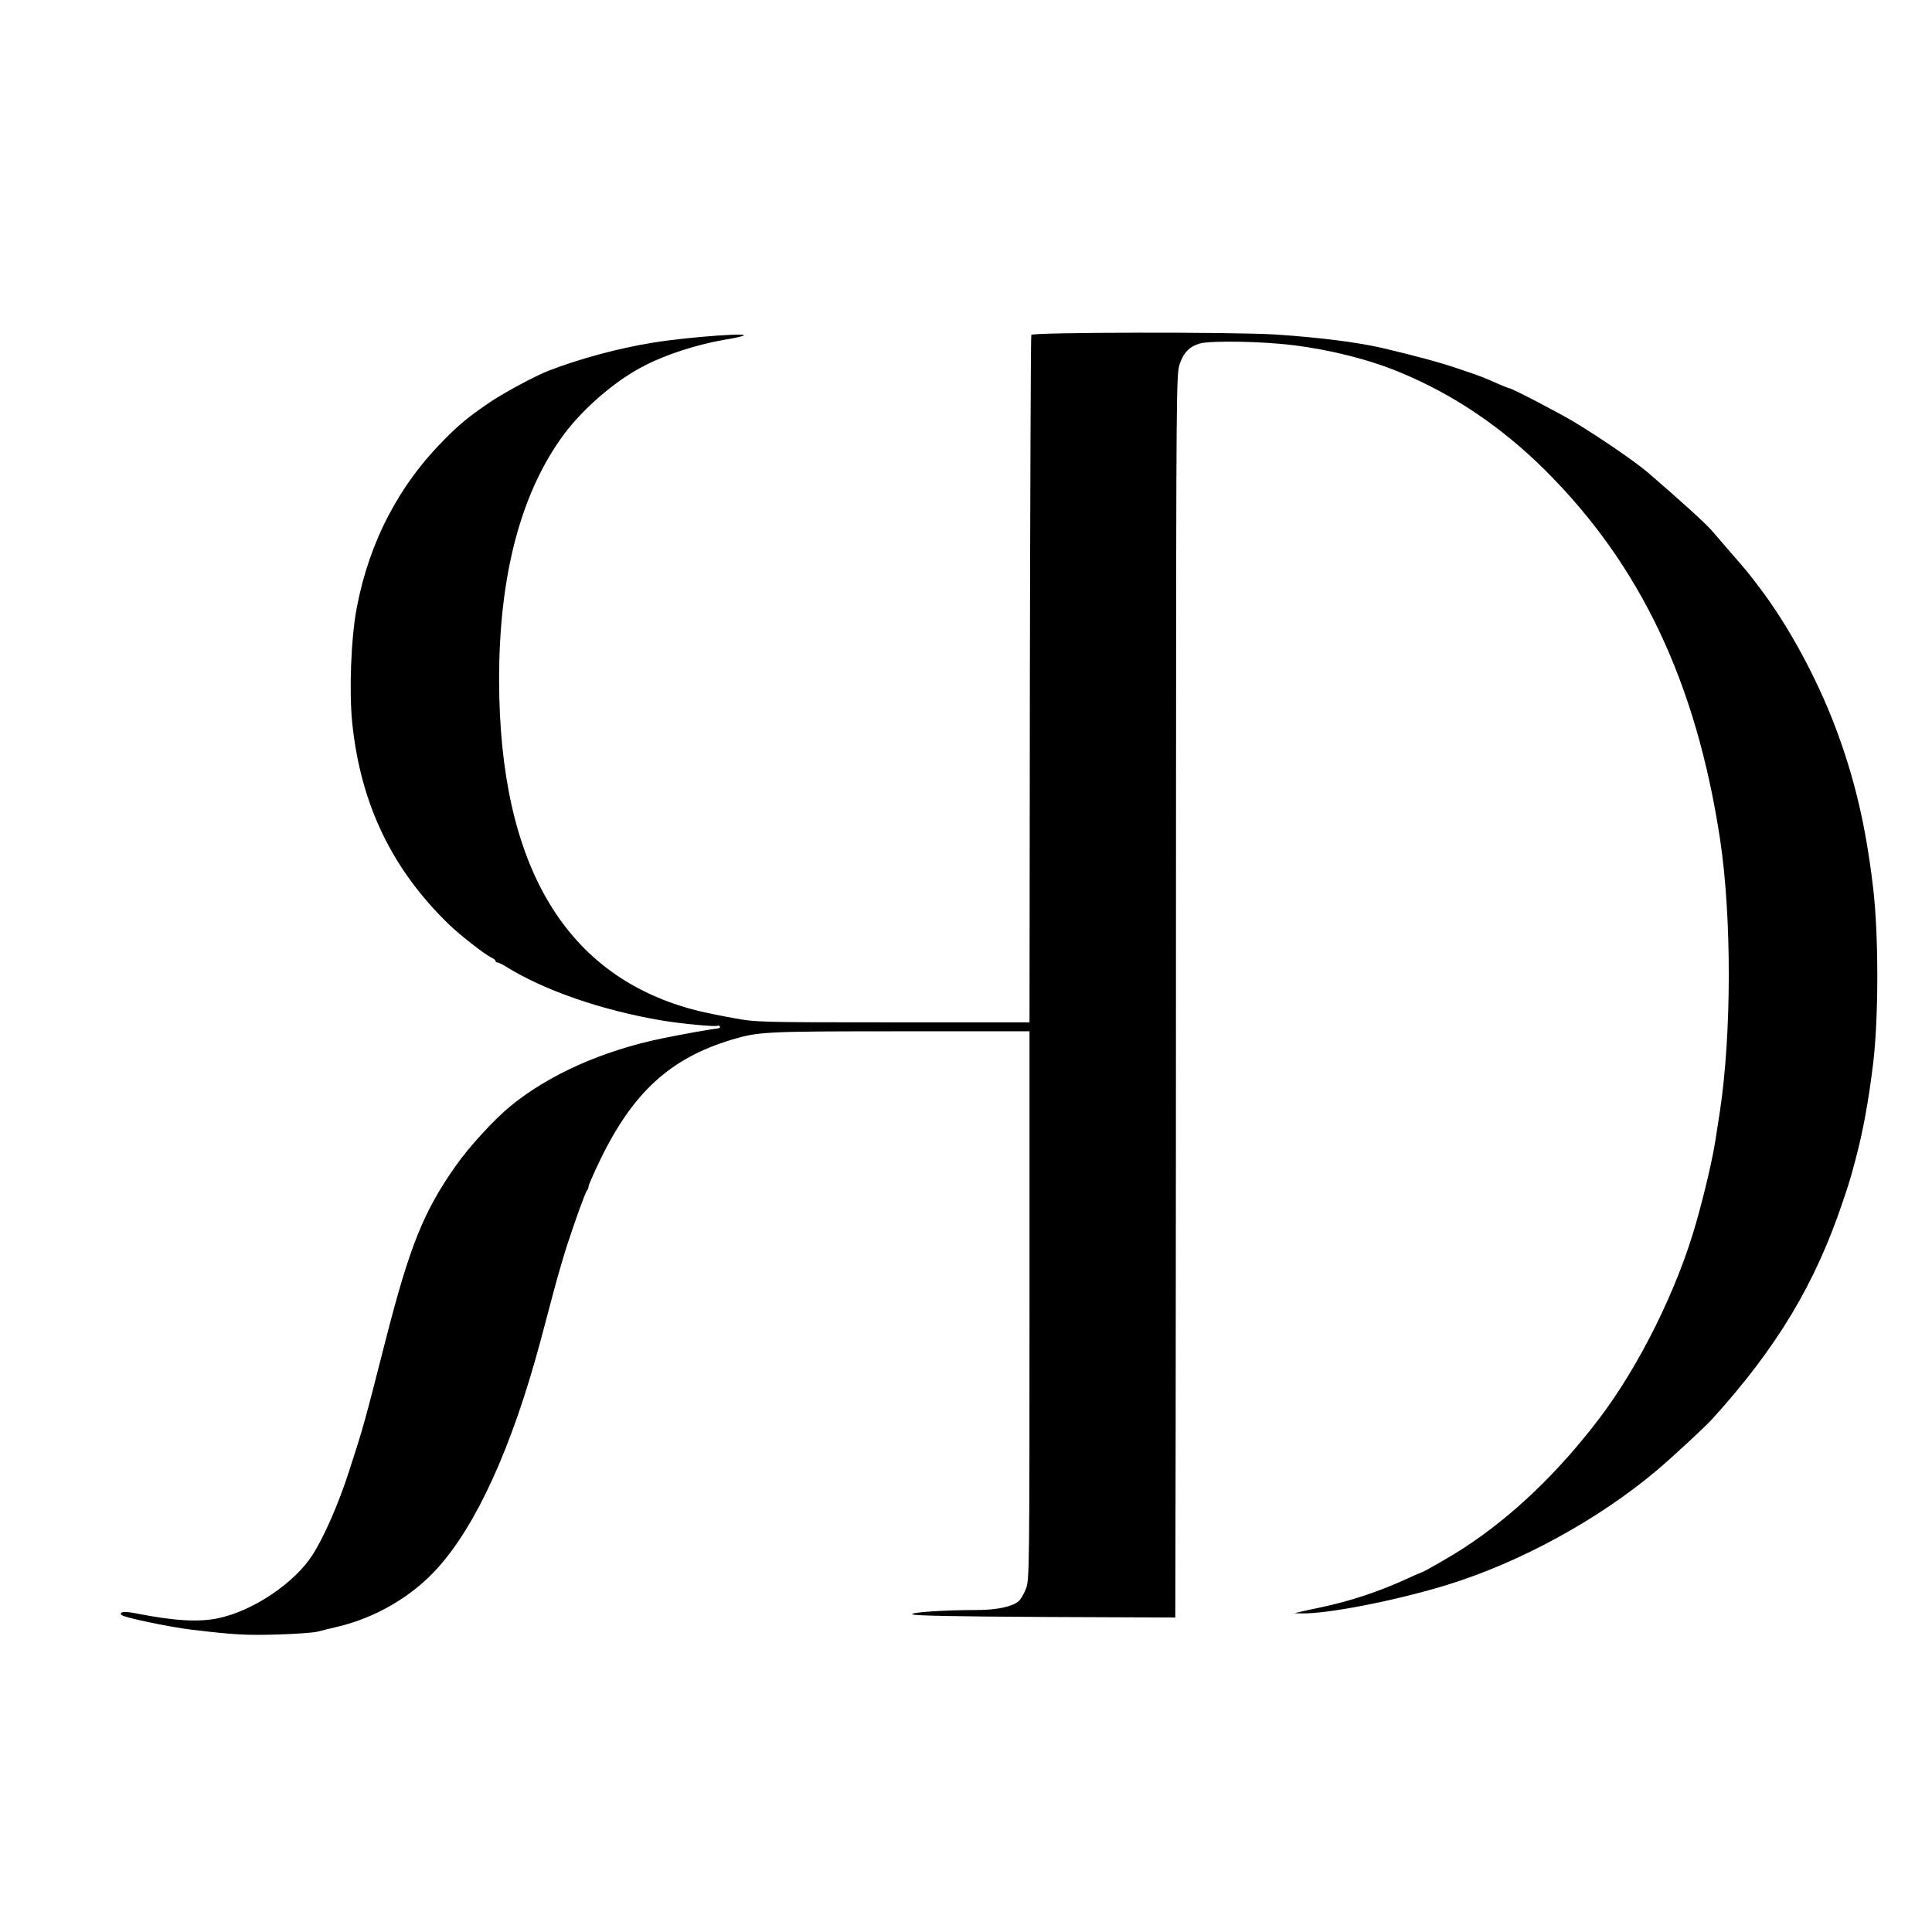
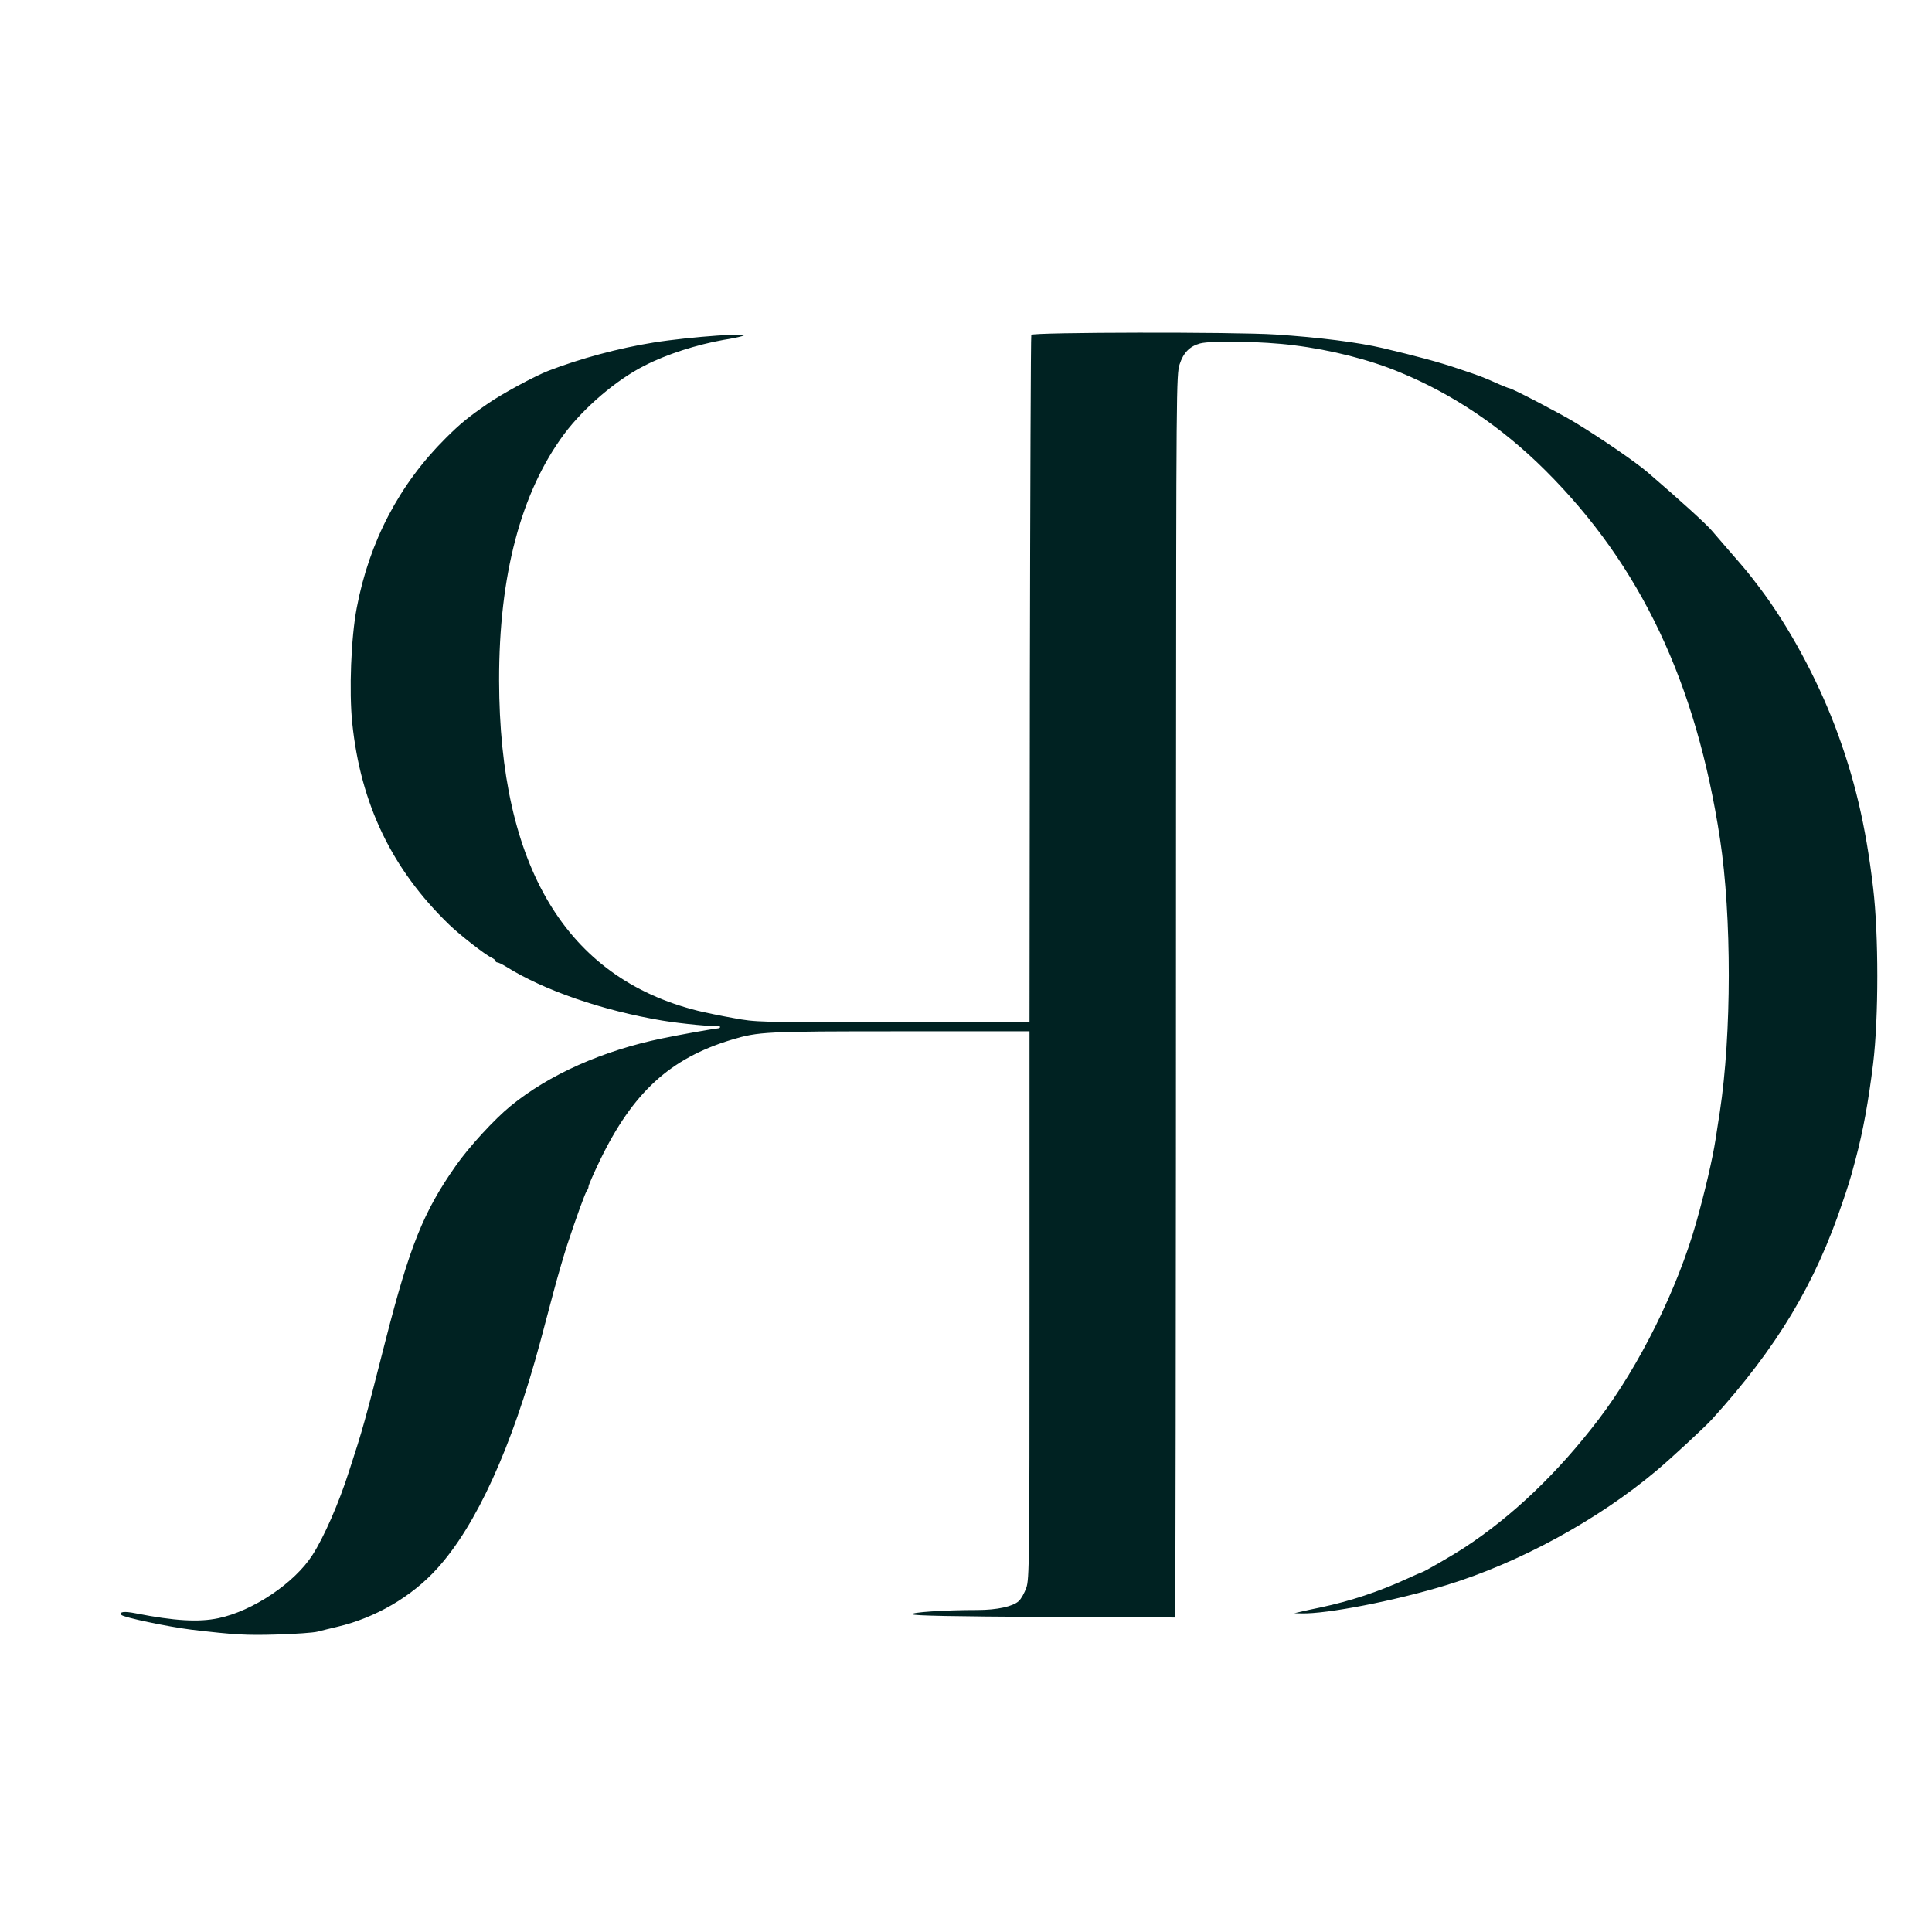
<svg xmlns="http://www.w3.org/2000/svg" version="1.0" width="1080pt" height="1080pt" viewBox="0 0 1080 1080" preserveAspectRatio="xMidYMid meet">
-   <g transform="translate(0,1080) scale(0.1,-0.1)" fill="#000000" stroke="none">
+   <g transform="translate(0,1080) scale(0.1,-0.1)" fill="#002222" stroke="none">
    <path d="M5765 8928 c-3 -7 -6 -875 -8 -1928 l-2 -1915 -765 0 c-757 0 -766 1 -890 24 -69 12 -159 31 -200 41 -735 184 -1108 805 -1110 1846 -1 588 122 1052 364 1378 111 148 292 303 449 382 124 64 291 117 442 144 39 6 84 15 100 20 90 24 -288 -2 -492 -35 -194 -31 -412 -90 -588 -158 -75 -29 -260 -129 -336 -182 -109 -75 -155 -112 -237 -194 -260 -258 -428 -579 -498 -950 -32 -168 -43 -465 -25 -642 47 -455 222 -818 541 -1127 61 -59 202 -169 237 -185 13 -6 23 -14 23 -19 0 -4 5 -8 10 -8 6 0 27 -10 48 -23 212 -133 540 -246 874 -302 109 -18 298 -36 309 -29 4 2 10 1 13 -4 3 -5 0 -9 -7 -10 -43 -5 -211 -35 -317 -57 -330 -68 -631 -202 -845 -377 -91 -74 -235 -231 -308 -336 -180 -256 -257 -449 -391 -972 -119 -467 -127 -496 -205 -735 -56 -176 -141 -370 -204 -467 -100 -157 -334 -314 -527 -354 -109 -23 -246 -15 -459 27 -66 13 -94 10 -83 -8 9 -14 263 -67 392 -83 245 -29 306 -32 480 -27 102 3 203 10 225 16 22 6 72 18 110 27 213 50 416 168 558 325 220 242 418 678 576 1264 16 61 50 187 75 282 25 94 60 213 77 265 50 152 101 292 110 303 5 5 9 15 9 23 0 7 29 73 64 146 184 380 392 570 736 674 150 45 186 47 945 47 l720 0 0 -1530 c0 -1442 -1 -1533 -18 -1581 -10 -28 -28 -61 -42 -74 -32 -30 -121 -50 -230 -50 -189 0 -376 -13 -365 -24 8 -8 231 -12 740 -15 l730 -3 2 1073 c1 591 2 2154 2 3474 1 2329 2 2402 20 2458 21 65 56 101 114 117 63 17 353 12 523 -10 211 -26 426 -81 594 -151 299 -123 572 -308 814 -549 532 -530 843 -1186 976 -2060 66 -434 65 -1091 -1 -1525 -9 -55 -19 -125 -24 -155 -16 -105 -60 -294 -107 -460 -105 -374 -319 -806 -547 -1105 -228 -299 -483 -542 -751 -717 -69 -45 -230 -138 -239 -138 -2 0 -37 -15 -78 -34 -161 -74 -319 -126 -483 -161 -44 -9 -96 -20 -115 -25 l-35 -8 40 -1 c141 -4 526 71 810 158 406 124 847 364 1176 641 82 69 270 243 309 286 363 400 578 758 732 1219 23 66 44 134 48 150 5 17 15 55 23 85 42 158 72 324 98 535 31 257 31 720 0 981 -41 349 -104 616 -213 904 -104 273 -261 563 -422 775 -66 87 -71 93 -173 210 -38 44 -80 93 -94 109 -31 37 -181 173 -359 326 -68 58 -254 186 -405 278 -84 51 -354 192 -369 192 -3 0 -28 10 -54 21 -89 40 -107 47 -227 87 -108 37 -235 71 -425 116 -136 32 -355 60 -600 76 -228 15 -1359 13 -1365 -2z" />
  </g>
</svg>
